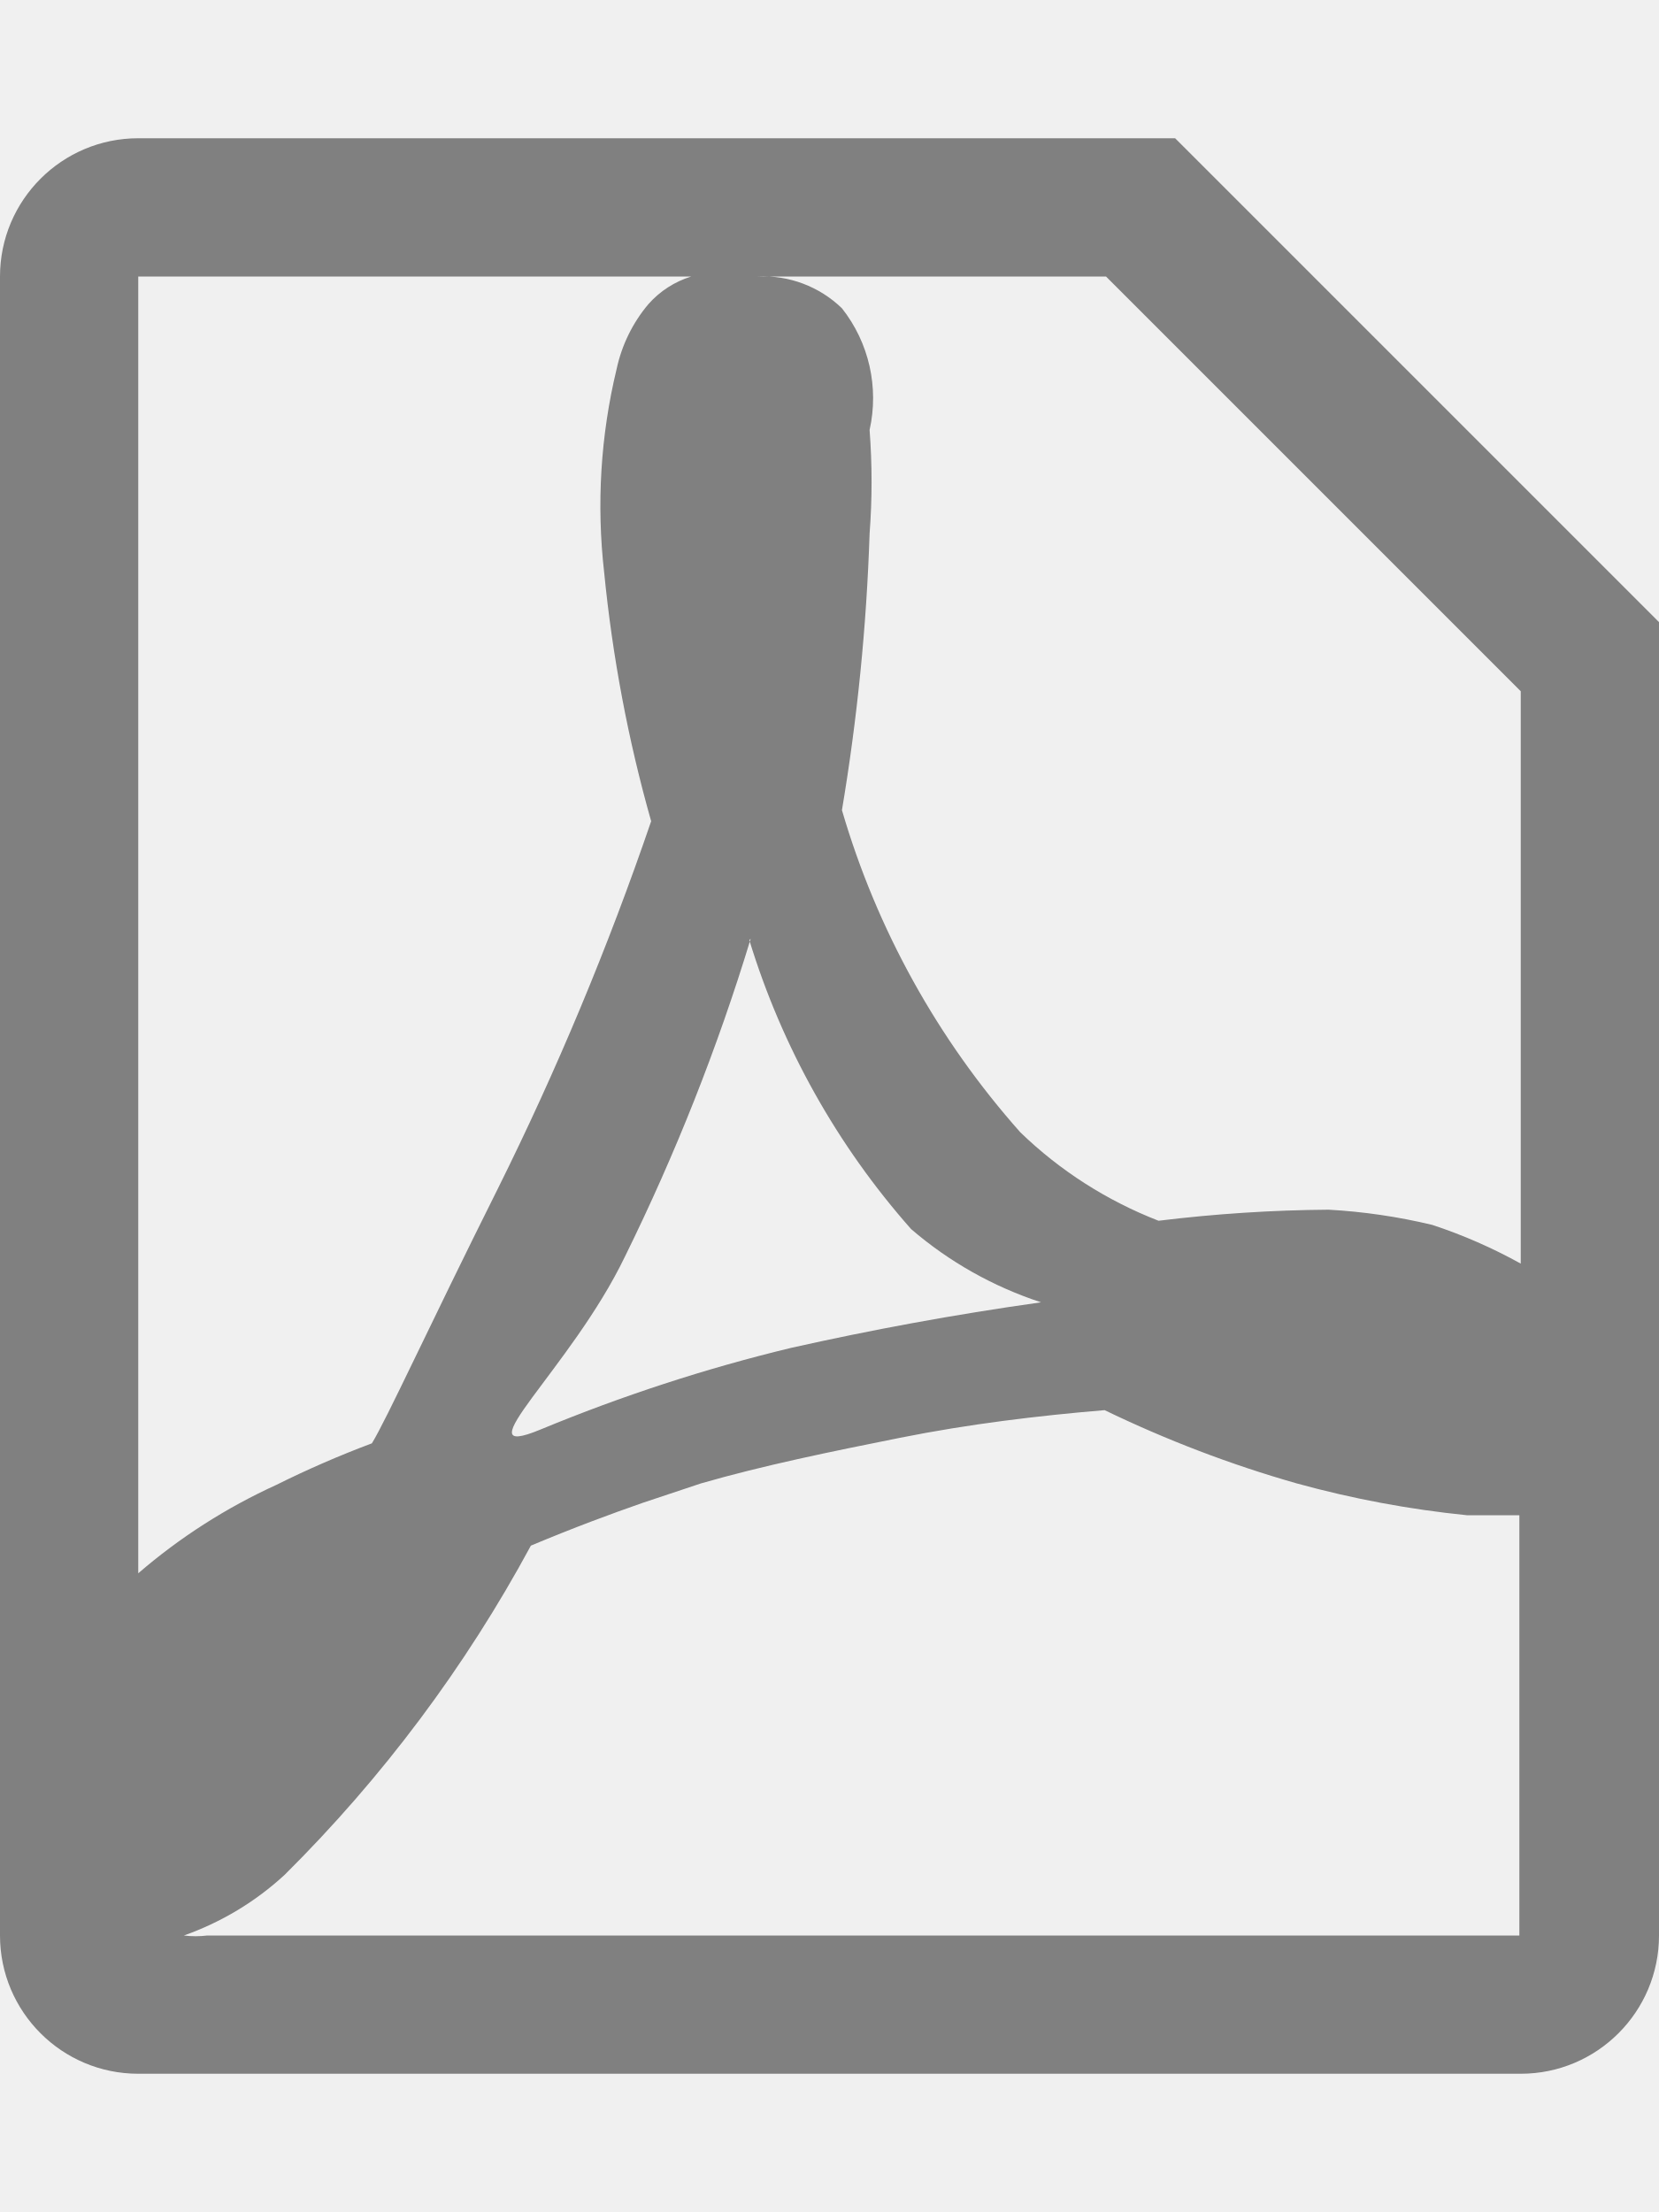
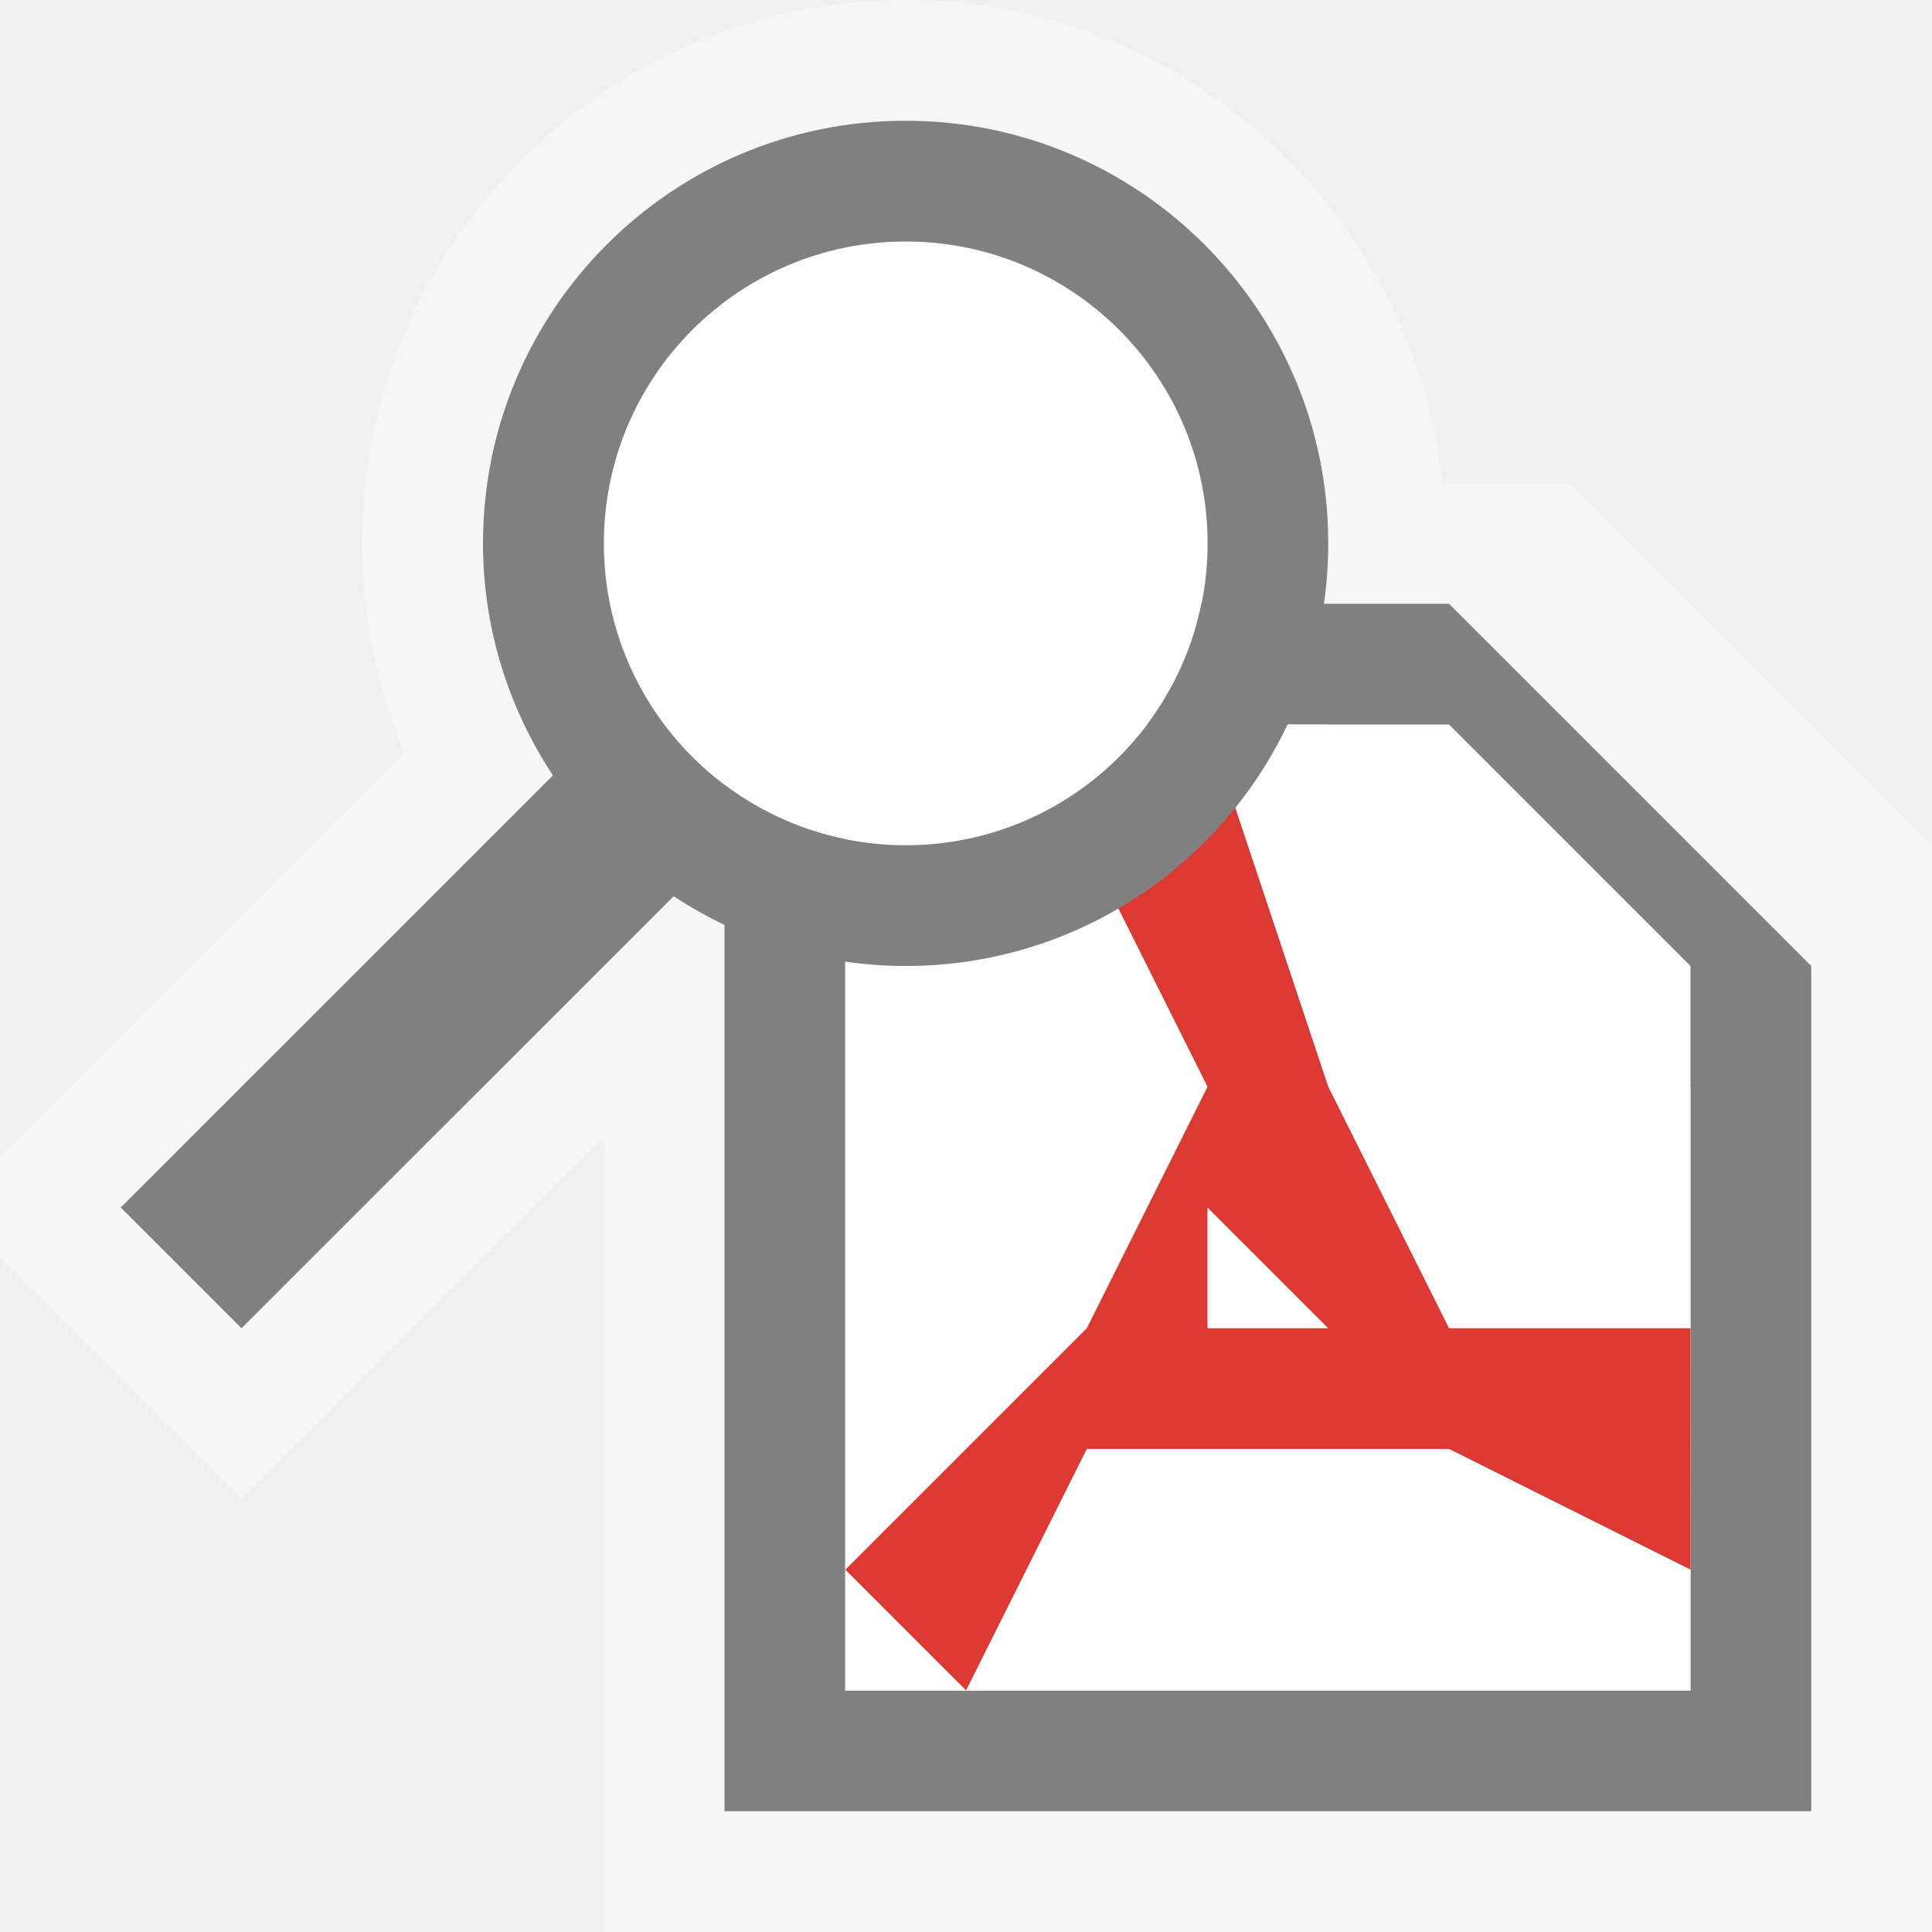
- <svg xmlns="http://www.w3.org/2000/svg" width="12px" height="16px" viewBox="0 0 12 16" version="1.1">
-   <defs />
-   <g id="Octicons" stroke="none" stroke-width="1" fill="none" fill-rule="evenodd">
-     <g id="file-pdf">
-       <path style="fill: gray" d="M8.5,1 L1,1 C0.448,1 0,1.448 0,2 L0,14 C0,14.552 0.448,15 1,15 L11,15 C11.552,15 12,14.552 12,14 L12,4.5 L8.5,1 Z M1,2 L5,2 C4.88,2.037 4.773,2.106 4.69,2.2 C4.576,2.335 4.497,2.497 4.46,2.67 C4.344,3.151 4.314,3.649 4.37,4.14 C4.43,4.749 4.543,5.351 4.71,5.94 C4.399,6.85 4.028,7.739 3.6,8.6 C3.1,9.6 2.8,10.26 2.69,10.44 C2.455,10.528 2.225,10.628 2,10.74 C1.638,10.905 1.301,11.12 1,11.38 L1,2 L1,2 Z M5.42,6.8 C5.656,7.572 6.055,8.285 6.59,8.89 C6.865,9.127 7.185,9.307 7.53,9.42 C6.89,9.51 6.3,9.62 5.72,9.75 C5.102,9.899 4.497,10.097 3.91,10.34 C3.323,10.583 4.13,9.9 4.52,9.09 C4.885,8.349 5.19,7.58 5.43,6.79 L5.43,6.79 L5.42,6.8 Z M11,14 L1.5,14 C1.444,14.007 1.386,14.007 1.33,14 C1.601,13.904 1.849,13.755 2.06,13.56 C2.767,12.858 3.367,12.056 3.84,11.18 C4.15,11.05 4.42,10.95 4.65,10.87 L5.07,10.73 C5.52,10.6 6.01,10.5 6.51,10.4 C7.01,10.3 7.51,10.24 7.99,10.2 C8.437,10.416 8.902,10.594 9.38,10.73 C9.783,10.841 10.194,10.918 10.61,10.96 L10.99,10.96 L10.99,14 L10.99,14 L11,14 Z M11,9.14 C10.796,9.027 10.582,8.933 10.36,8.86 C10.114,8.801 9.863,8.764 9.61,8.75 C9.199,8.753 8.788,8.78 8.38,8.83 C8.007,8.685 7.667,8.468 7.38,8.19 C6.783,7.518 6.342,6.723 6.09,5.86 C6.201,5.199 6.268,4.53 6.29,3.86 C6.309,3.61 6.309,3.36 6.29,3.11 C6.359,2.802 6.286,2.478 6.09,2.23 C5.927,2.072 5.706,1.989 5.48,2 L8,2 L11,5 L11,9.13 L11,9.13 L11,9.14 Z" id="Shape" />
-     </g>
+ <svg xmlns="http://www.w3.org/2000/svg" width="16" height="16" viewBox="0 0 16 16" version="1.1" id="svg11">
+   <path style="fill:#f6f6f6" d="M 11.949,4 C 11.697,1.756 9.81,0 7.5,0 5.019,0 3,2.019 3,4.5 3,5.1 3.12,5.688 3.35,6.235 L -0.414,10 2,12.414 5,9.415 V 16 H 16 V 7 L 13,4 Z" id="path2" />
+   <path d="M 14,9 H 11 V 6 H 7 L 7,14 h 7 z m 1,-1 v 7 H 6 l 1e-6,-10 H 12 Z" style="fill:#808080;fill-rule:evenodd;stroke:none;stroke-width:1.073" id="Shape" />
+   <defs id="defs6" />
+   <circle style="fill:#ffffff" cx="7.5" cy="4.5" r="2.5" id="circle20" />
+   <path style="fill:#ffffff;fill-rule:evenodd;stroke:none;stroke-width:1px;stroke-linecap:butt;stroke-linejoin:miter;stroke-opacity:1;fill-opacity:1" d="m 7,14 h 7 V 8 L 12,6 H 10 L 9,7 H 7 Z" id="path5164" />
+   <g transform="matrix(0.6361873,0,0,0.6361873,-40.67088,-8.361085)" id="g4" style="fill:#dc2c27;fill-opacity:0.941">
+     <path style="fill:#dc2c27;fill-opacity:0.941" d="m 69.672,1022.854 -3.964,0 -1.982,-3.964 -1.982,-5.947 -1.982,1.982 1.982,3.964 -1.982,3.964 -3.964,3.964 1.982,1.982 1.982,-3.964 5.947,0 3.964,1.982 z m -7.929,0 -1e-6,-1.982 1.982,1.982" transform="matrix(0.79299,0,0,0.79299,30.686,-780.68)" id="path2-4" />
  </g>
+   <path style="fill:#808080;fill-opacity:1" d="M 11,4.5 C 11,2.567 9.433,1 7.5,1 5.567,1 4,2.567 4,4.5 4,5.211 4.215,5.869 4.579,6.422 L 1,10 2,11 5.579,7.422 C 6.131,7.785 6.79,8 7.5,8 9.433,8 11,6.433 11,4.5 Z m -5.999,0 c 0,-1.381 1.119,-2.5 2.5,-2.5 1.381,0 2.5,1.119 2.5,2.5 0,1.381 -1.12,2.5 -2.5,2.5 -1.38,0 -2.5,-1.119 -2.5,-2.5 z" id="path16" />
</svg>
